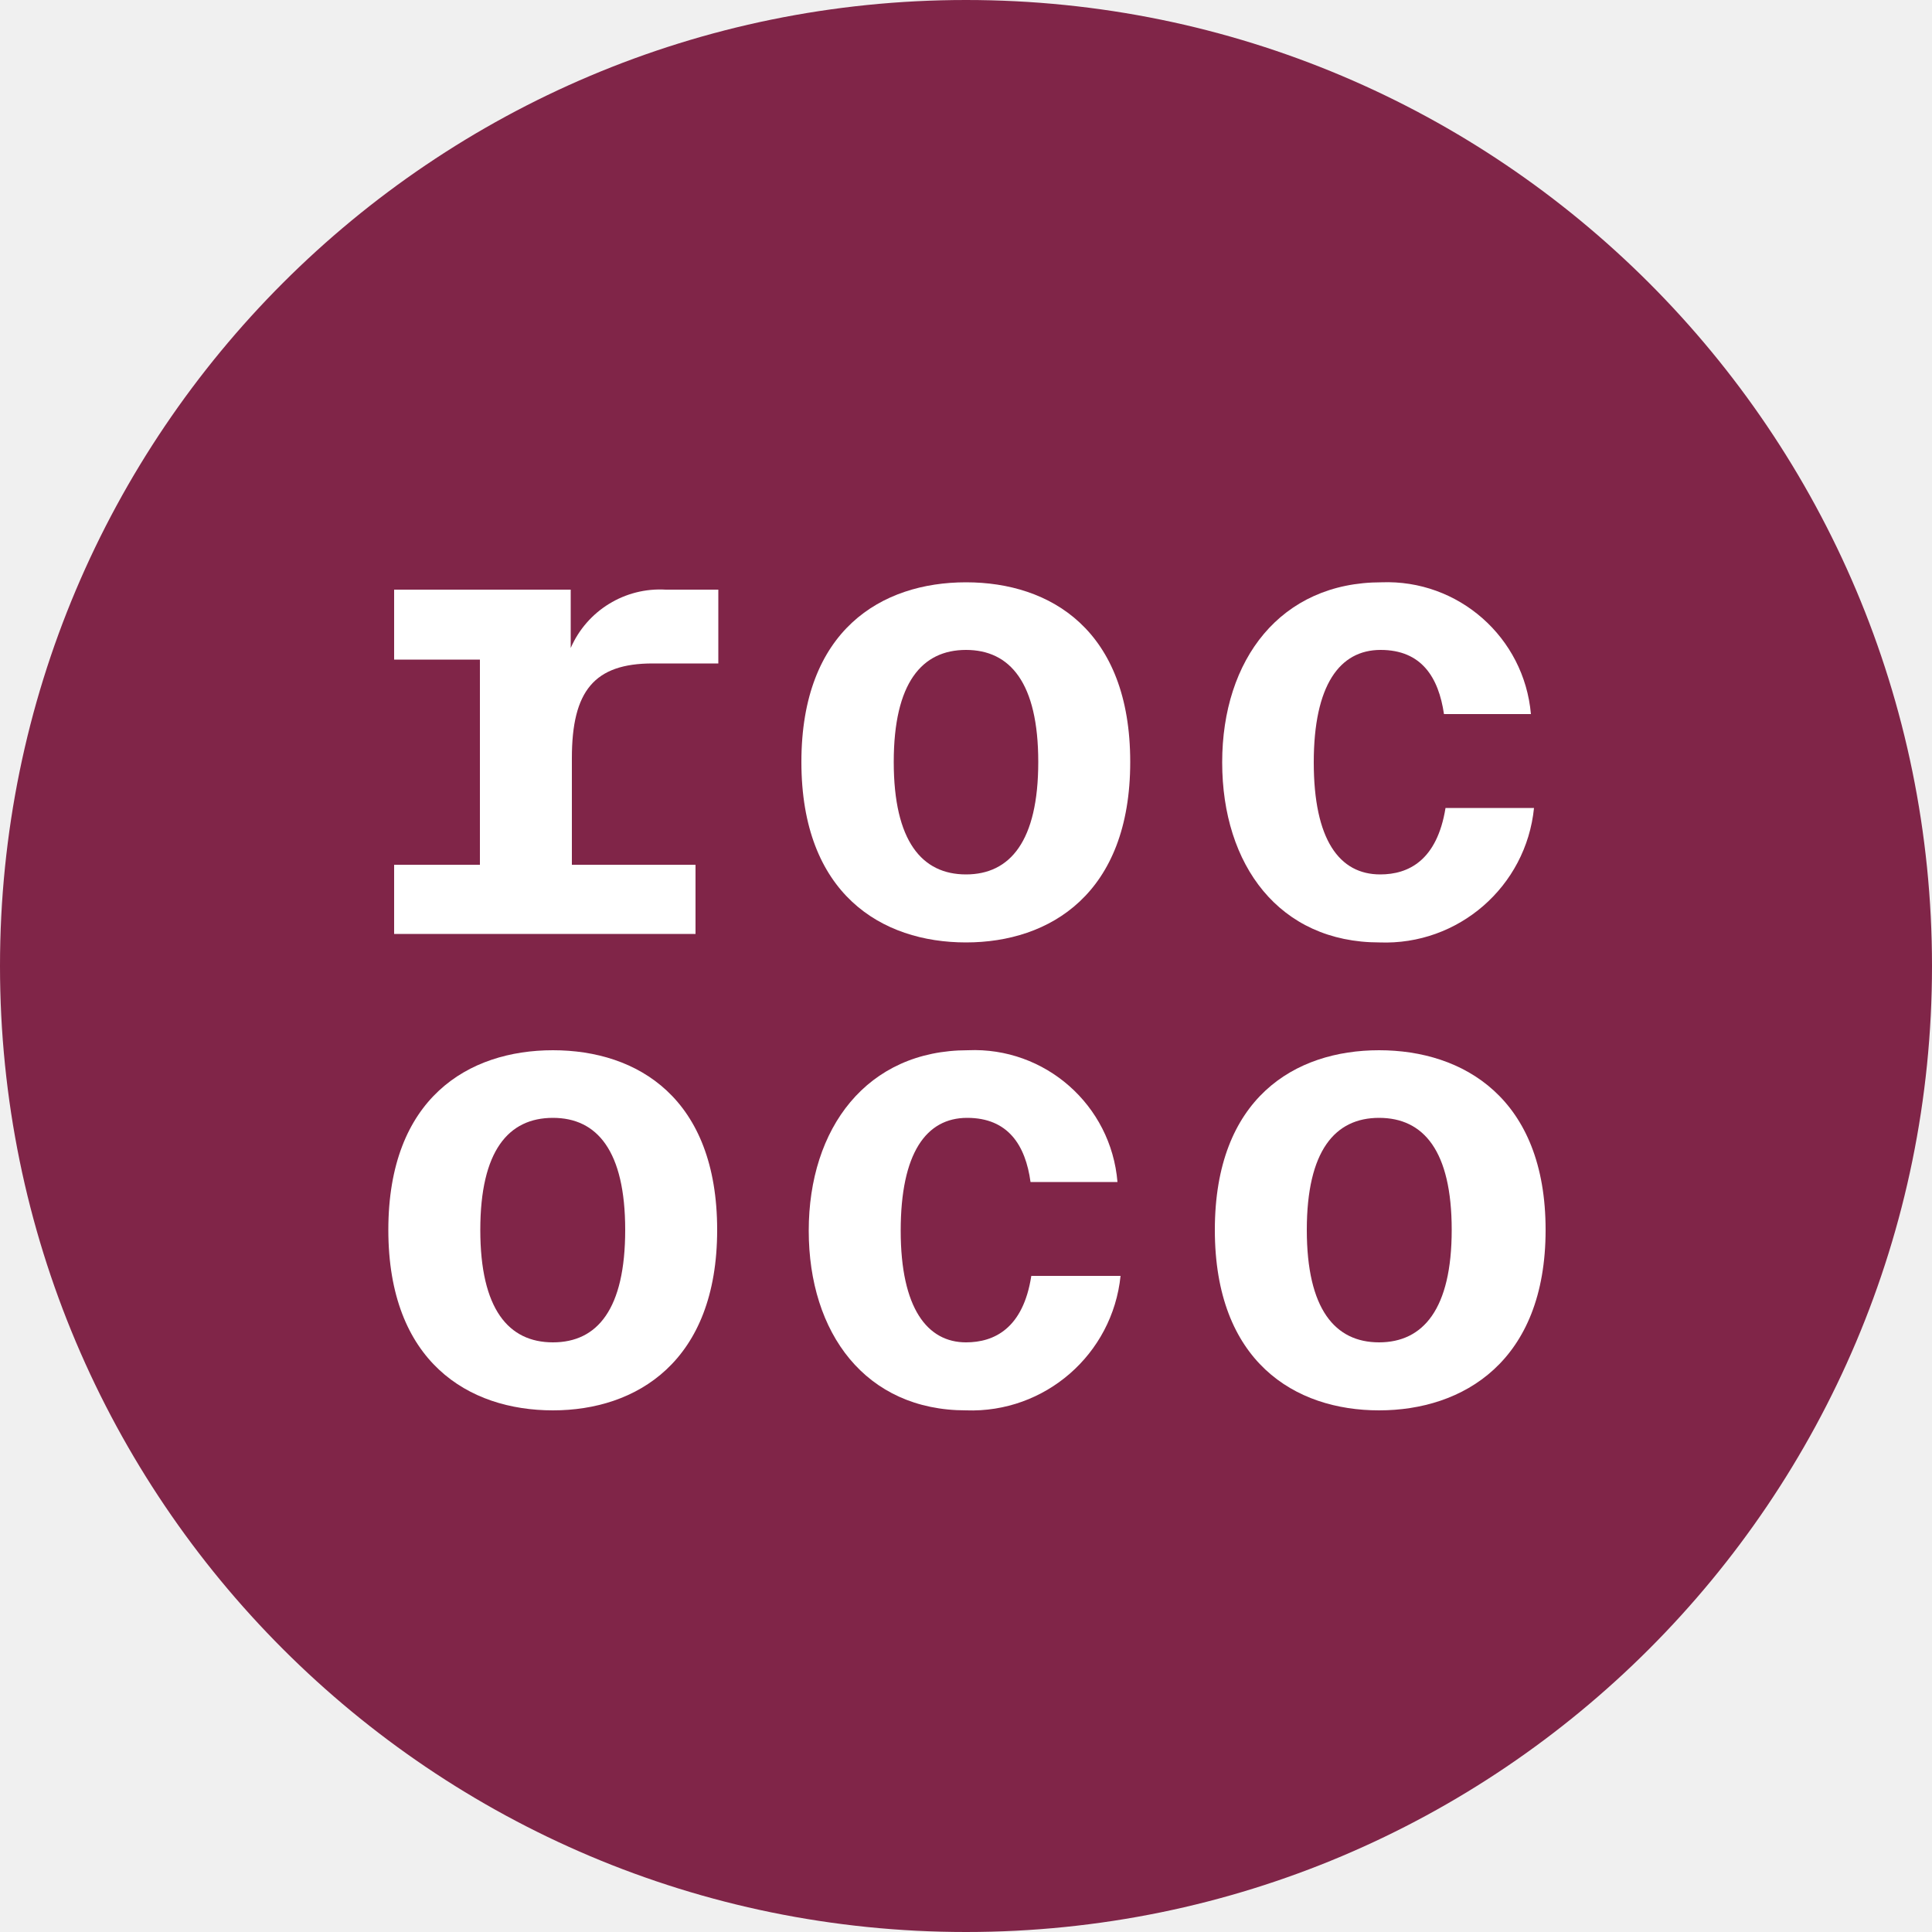
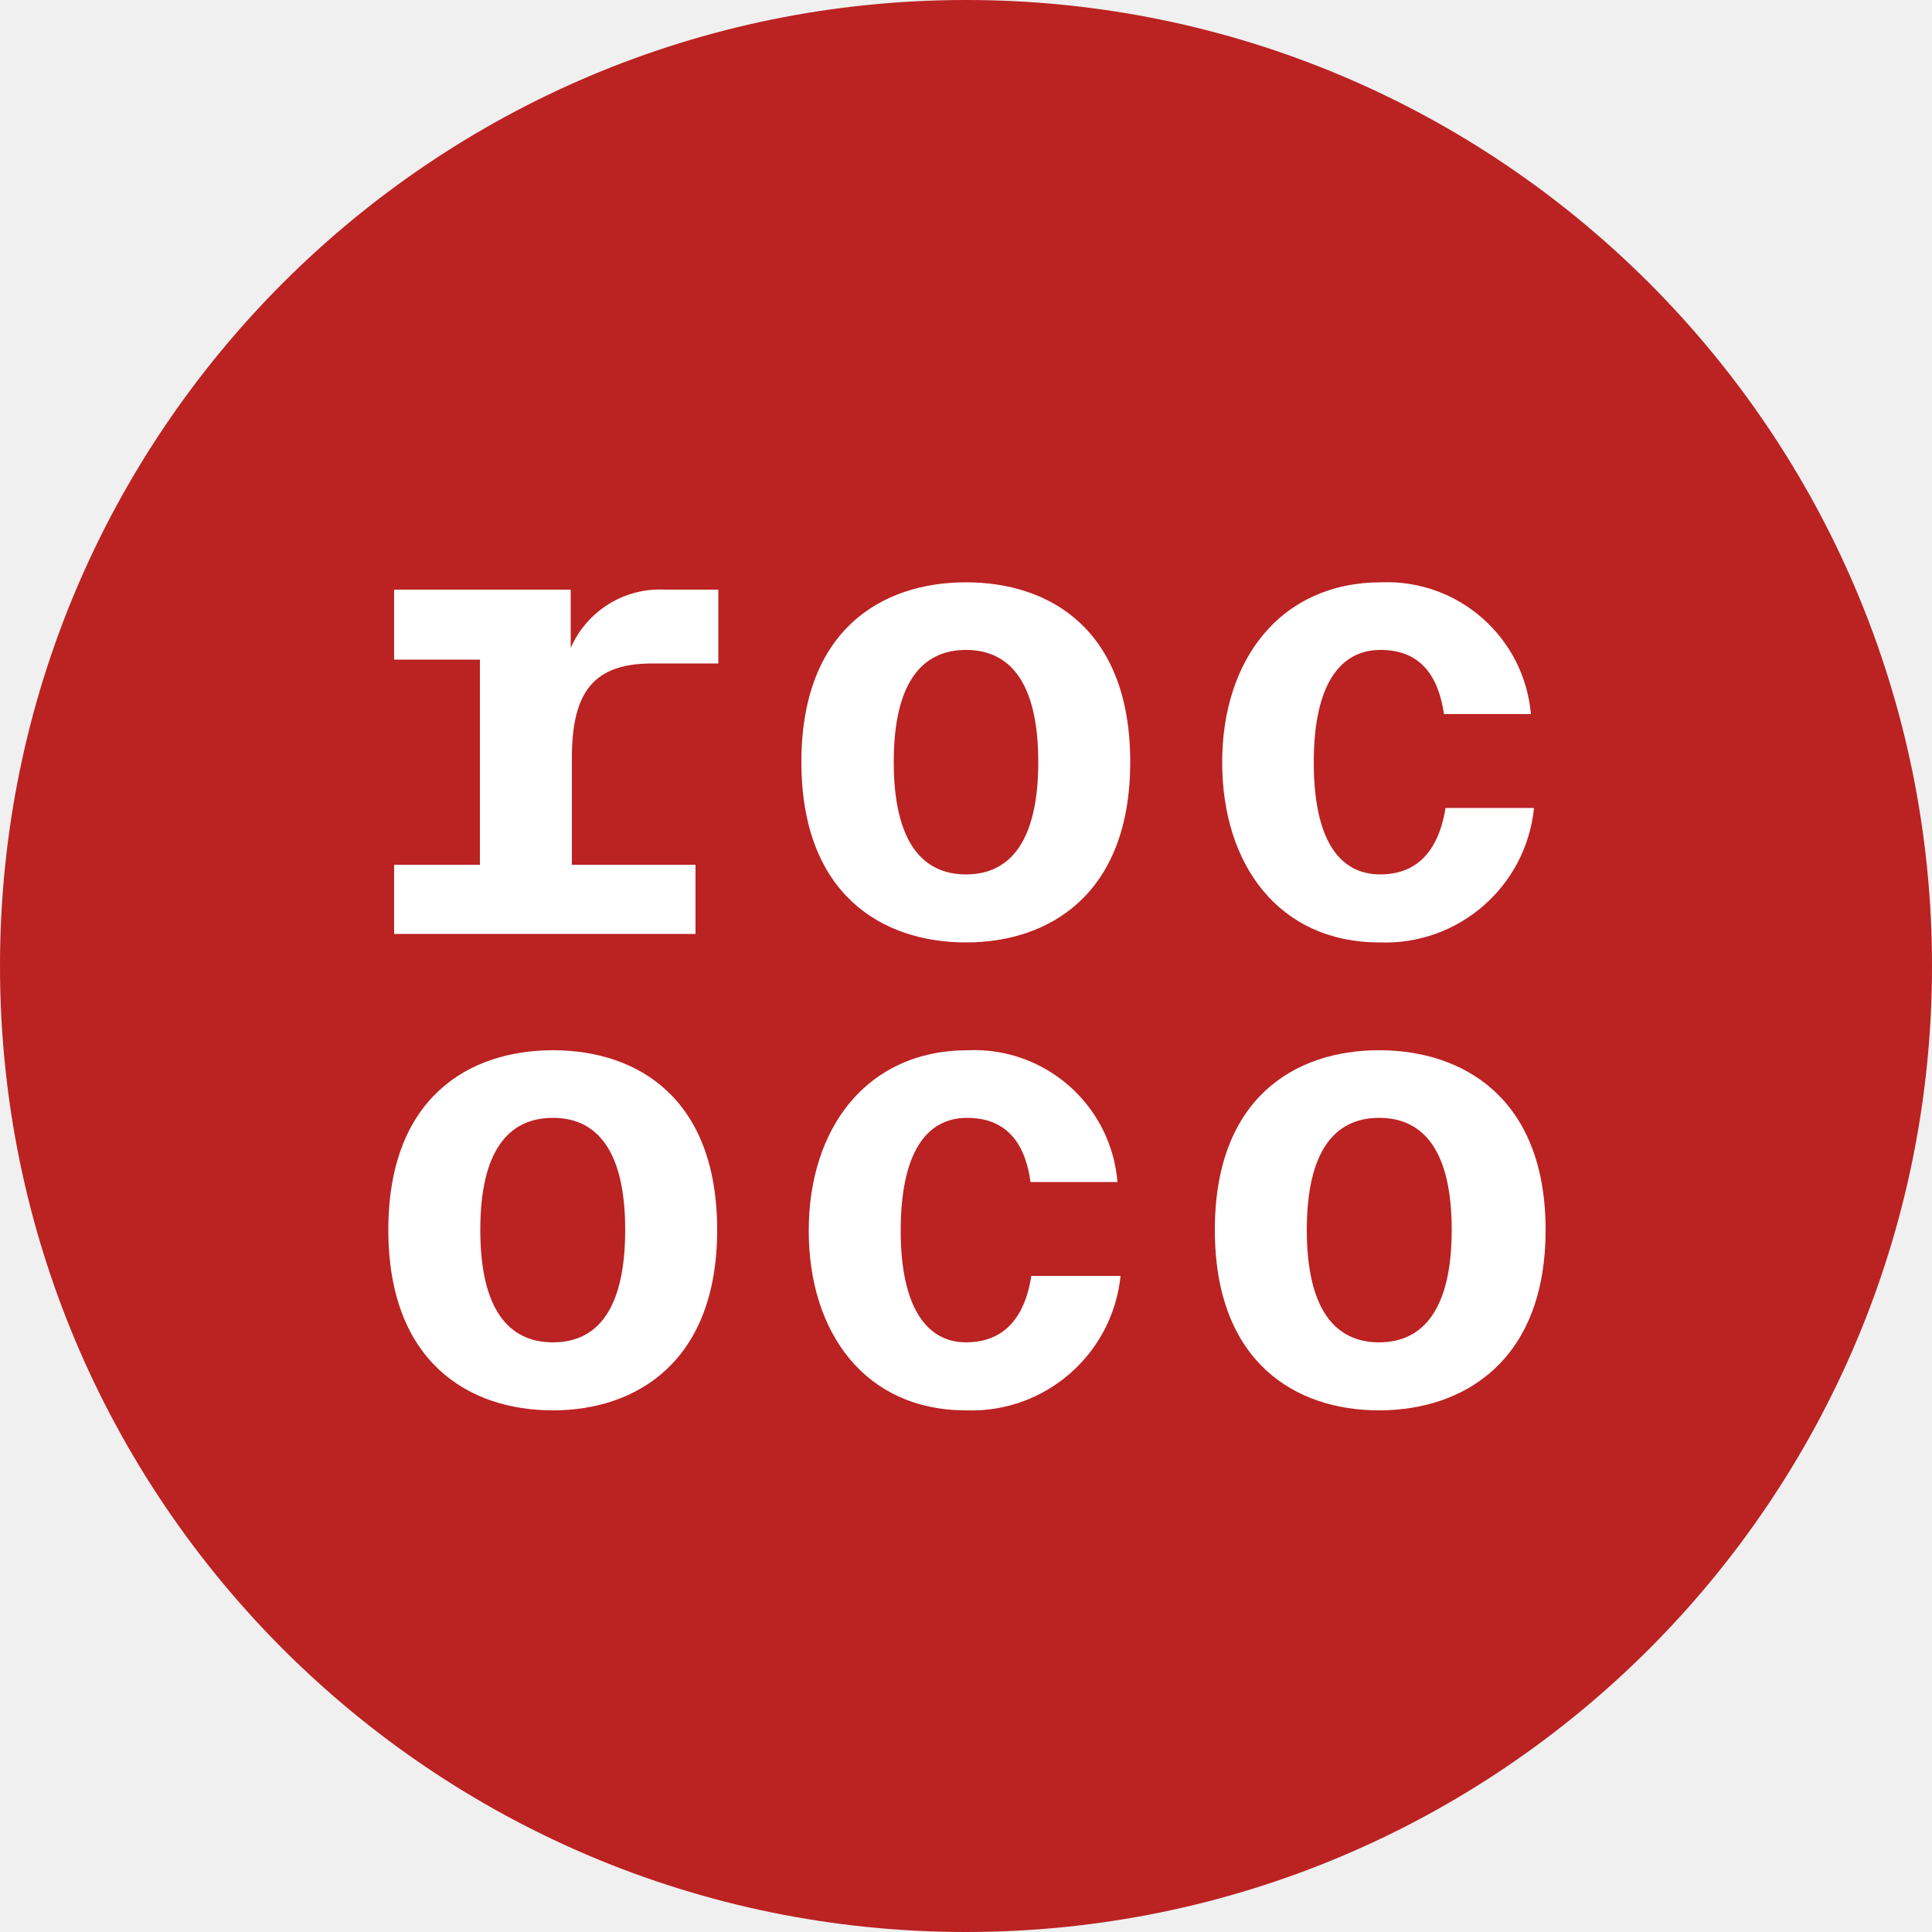
<svg xmlns="http://www.w3.org/2000/svg" id="Layer_1" data-name="Layer 1" viewBox="0 0 50 50">
  <defs>
-     <style>.cls-1{fill:#802548;}.cls-2{fill:#fff;}</style>
+     <style>.cls-1{fill:#bb2222;}.cls-2{fill:#fff;}</style>
  </defs>
  <circle class="cls-1" cx="25" cy="25" r="25" />
  <path class="cls-2" d="M14.77,15.26v1.51a2.52,2.52,0,0,1,2.46-1.51h1.36v1.91h-1.7c-1.51,0-2.09.71-2.09,2.45v2.76H18v1.79H10.2V22.38h2.22V17.07H10.2V15.26Z" />
  <path class="cls-2" d="M25,24.39c-2.19,0-4.26-1.26-4.26-4.67s2.07-4.65,4.26-4.65,4.25,1.24,4.25,4.65S27.17,24.39,25,24.39Zm0-7.57c-1.14,0-1.87.85-1.87,2.9s.73,2.91,1.87,2.91,1.87-.86,1.87-2.91S26.14,16.82,25,16.82Z" />
  <path class="cls-2" d="M39.62,18.48H37.37c-.14-.95-.58-1.66-1.64-1.66S34,17.73,34,19.73s.66,2.9,1.72,2.9c.73,0,1.47-.36,1.69-1.72H39.7a3.87,3.87,0,0,1-4,3.48c-2.59,0-4.07-2-4.07-4.66s1.51-4.66,4.12-4.66A3.74,3.74,0,0,1,39.62,18.48Z" />
  <path class="cls-2" d="M14.31,36.5c-2.19,0-4.26-1.26-4.26-4.67s2.07-4.65,4.26-4.65,4.25,1.24,4.25,4.65S16.47,36.5,14.31,36.5Zm0-7.57c-1.15,0-1.88.85-1.88,2.9s.73,2.91,1.88,2.91,1.87-.86,1.87-2.91S15.45,28.93,14.31,28.93Z" />
  <path class="cls-2" d="M28.92,30.59H26.67c-.13-.95-.58-1.66-1.64-1.66s-1.72.91-1.72,2.92S24,34.74,25,34.74c.73,0,1.48-.36,1.69-1.72H29a3.88,3.88,0,0,1-4,3.48c-2.6,0-4.07-2-4.07-4.65s1.5-4.67,4.12-4.67A3.72,3.72,0,0,1,28.92,30.59Z" />
  <path class="cls-2" d="M35.69,36.5c-2.18,0-4.25-1.26-4.25-4.67s2.07-4.65,4.25-4.65S40,28.42,40,31.83,37.86,36.5,35.69,36.5Zm0-7.57c-1.14,0-1.87.85-1.87,2.9s.73,2.91,1.87,2.91,1.88-.86,1.88-2.91S36.84,28.93,35.69,28.93Z" />
</svg>
